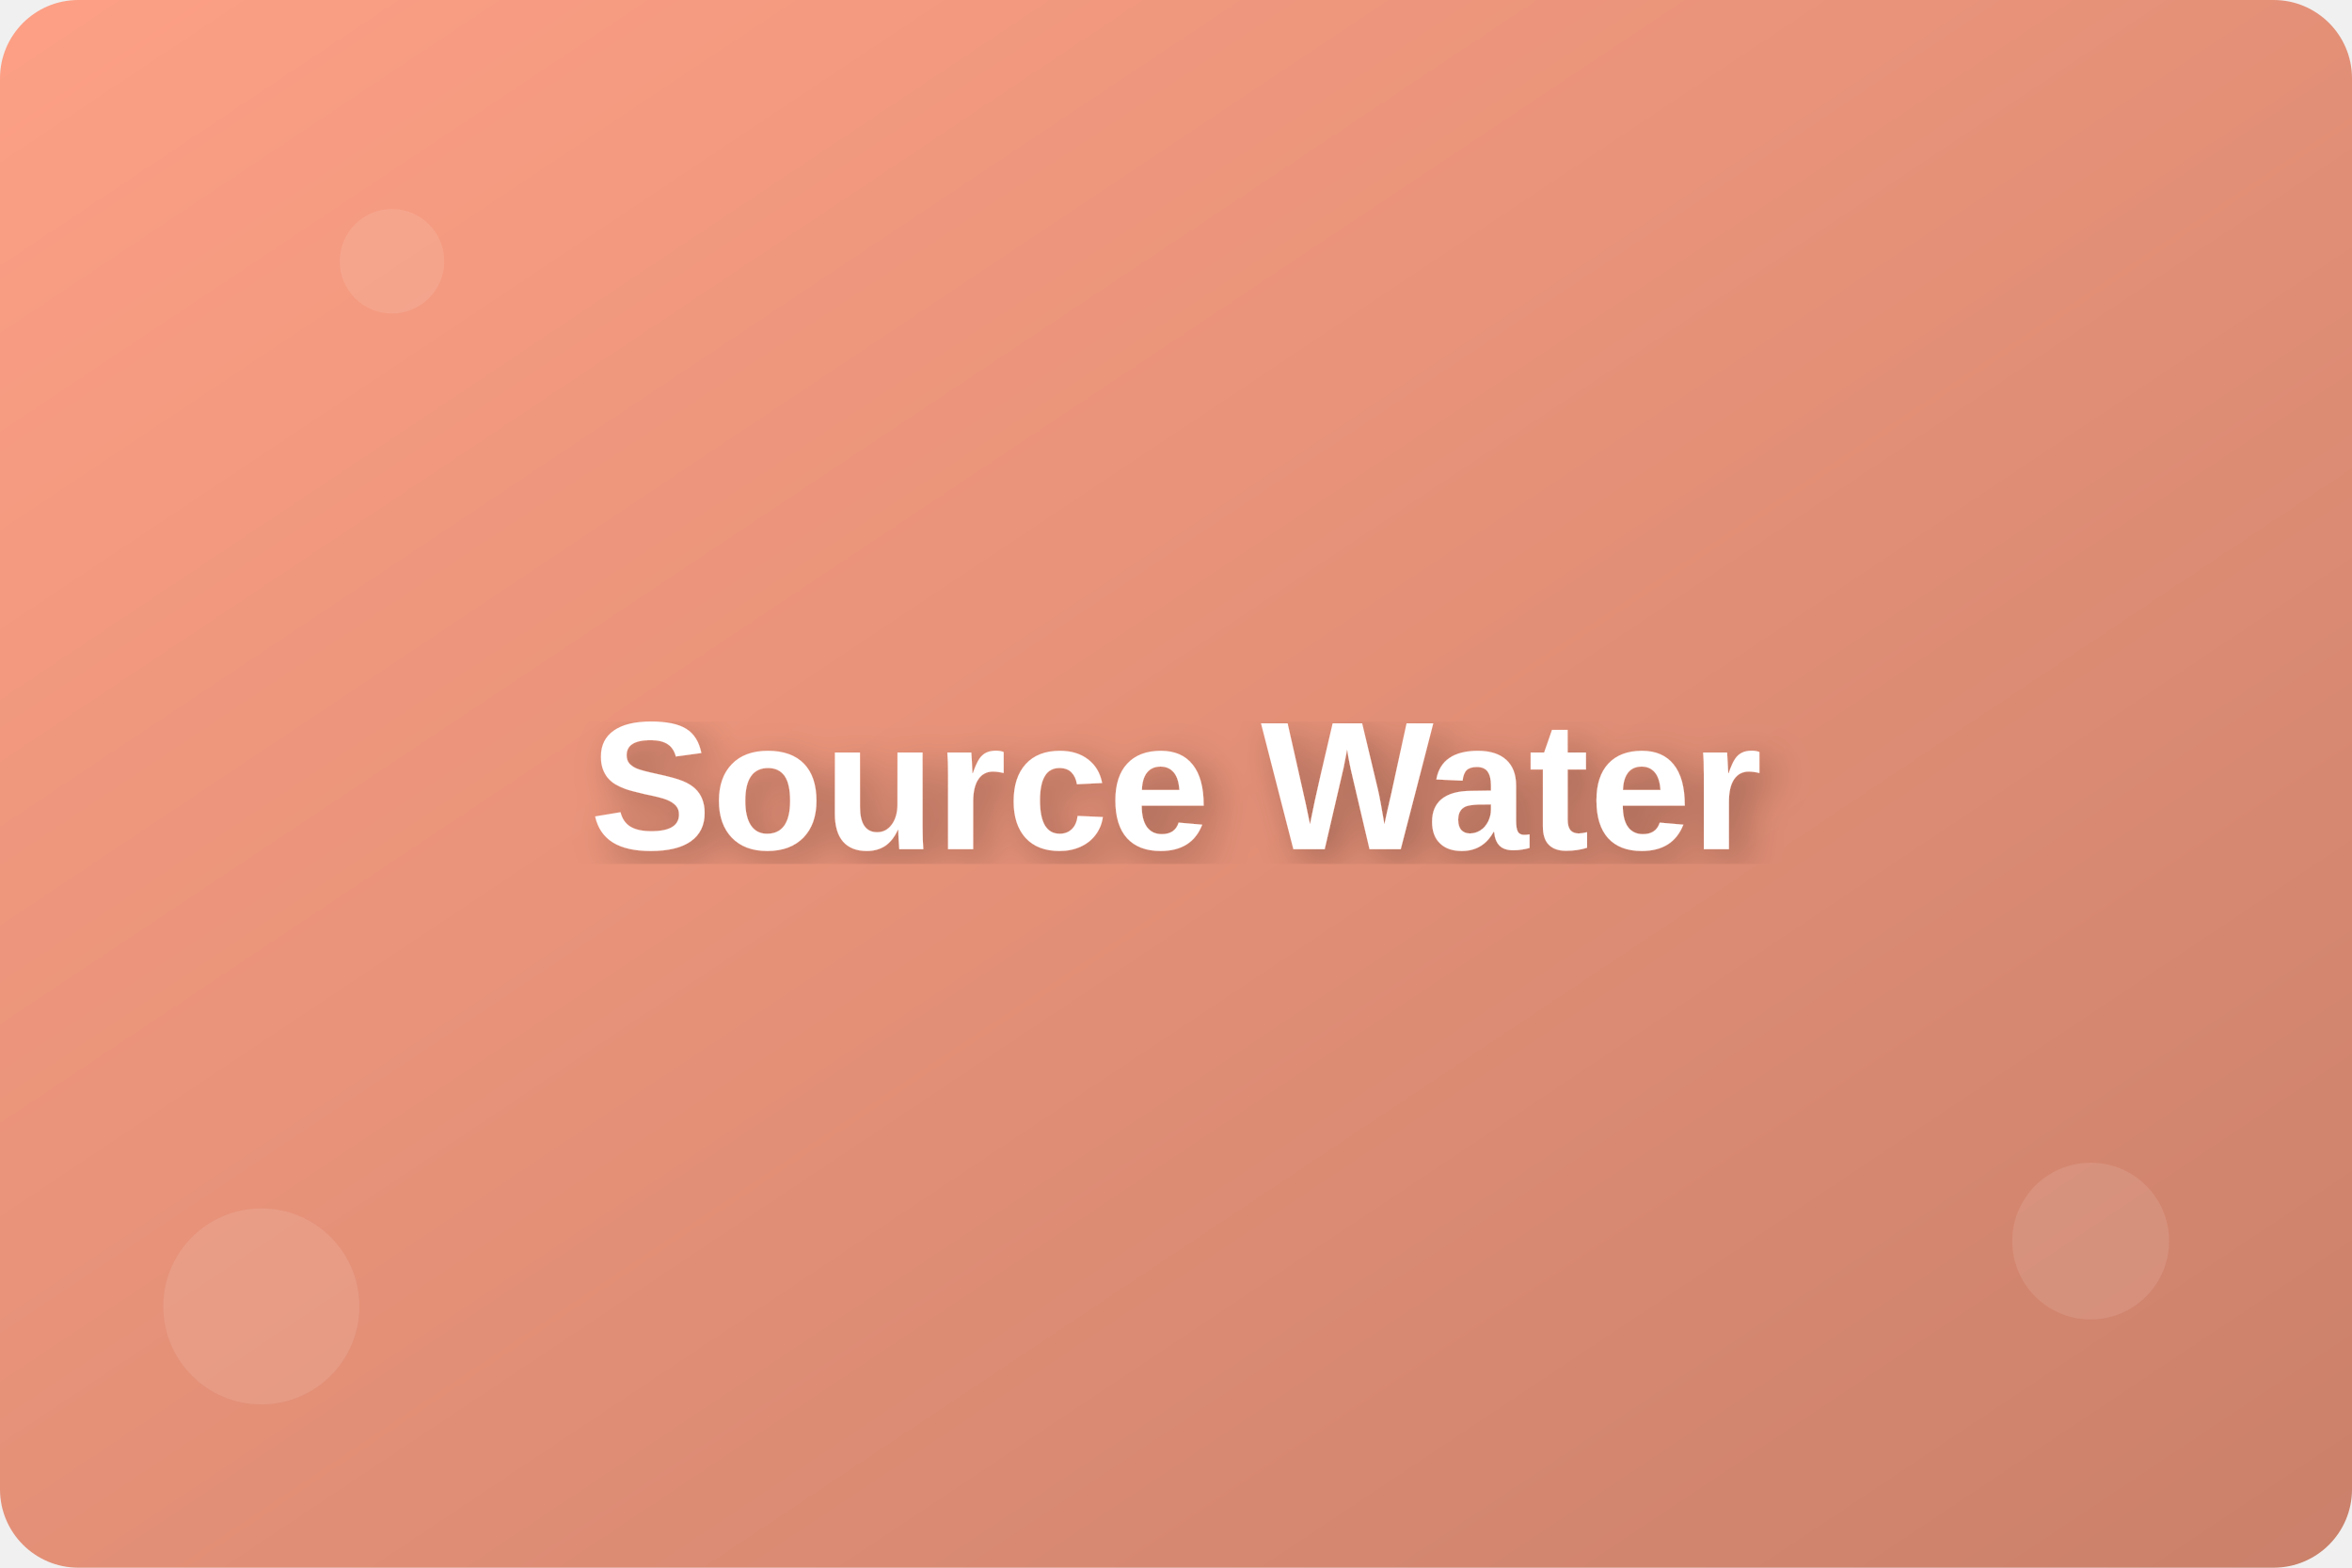
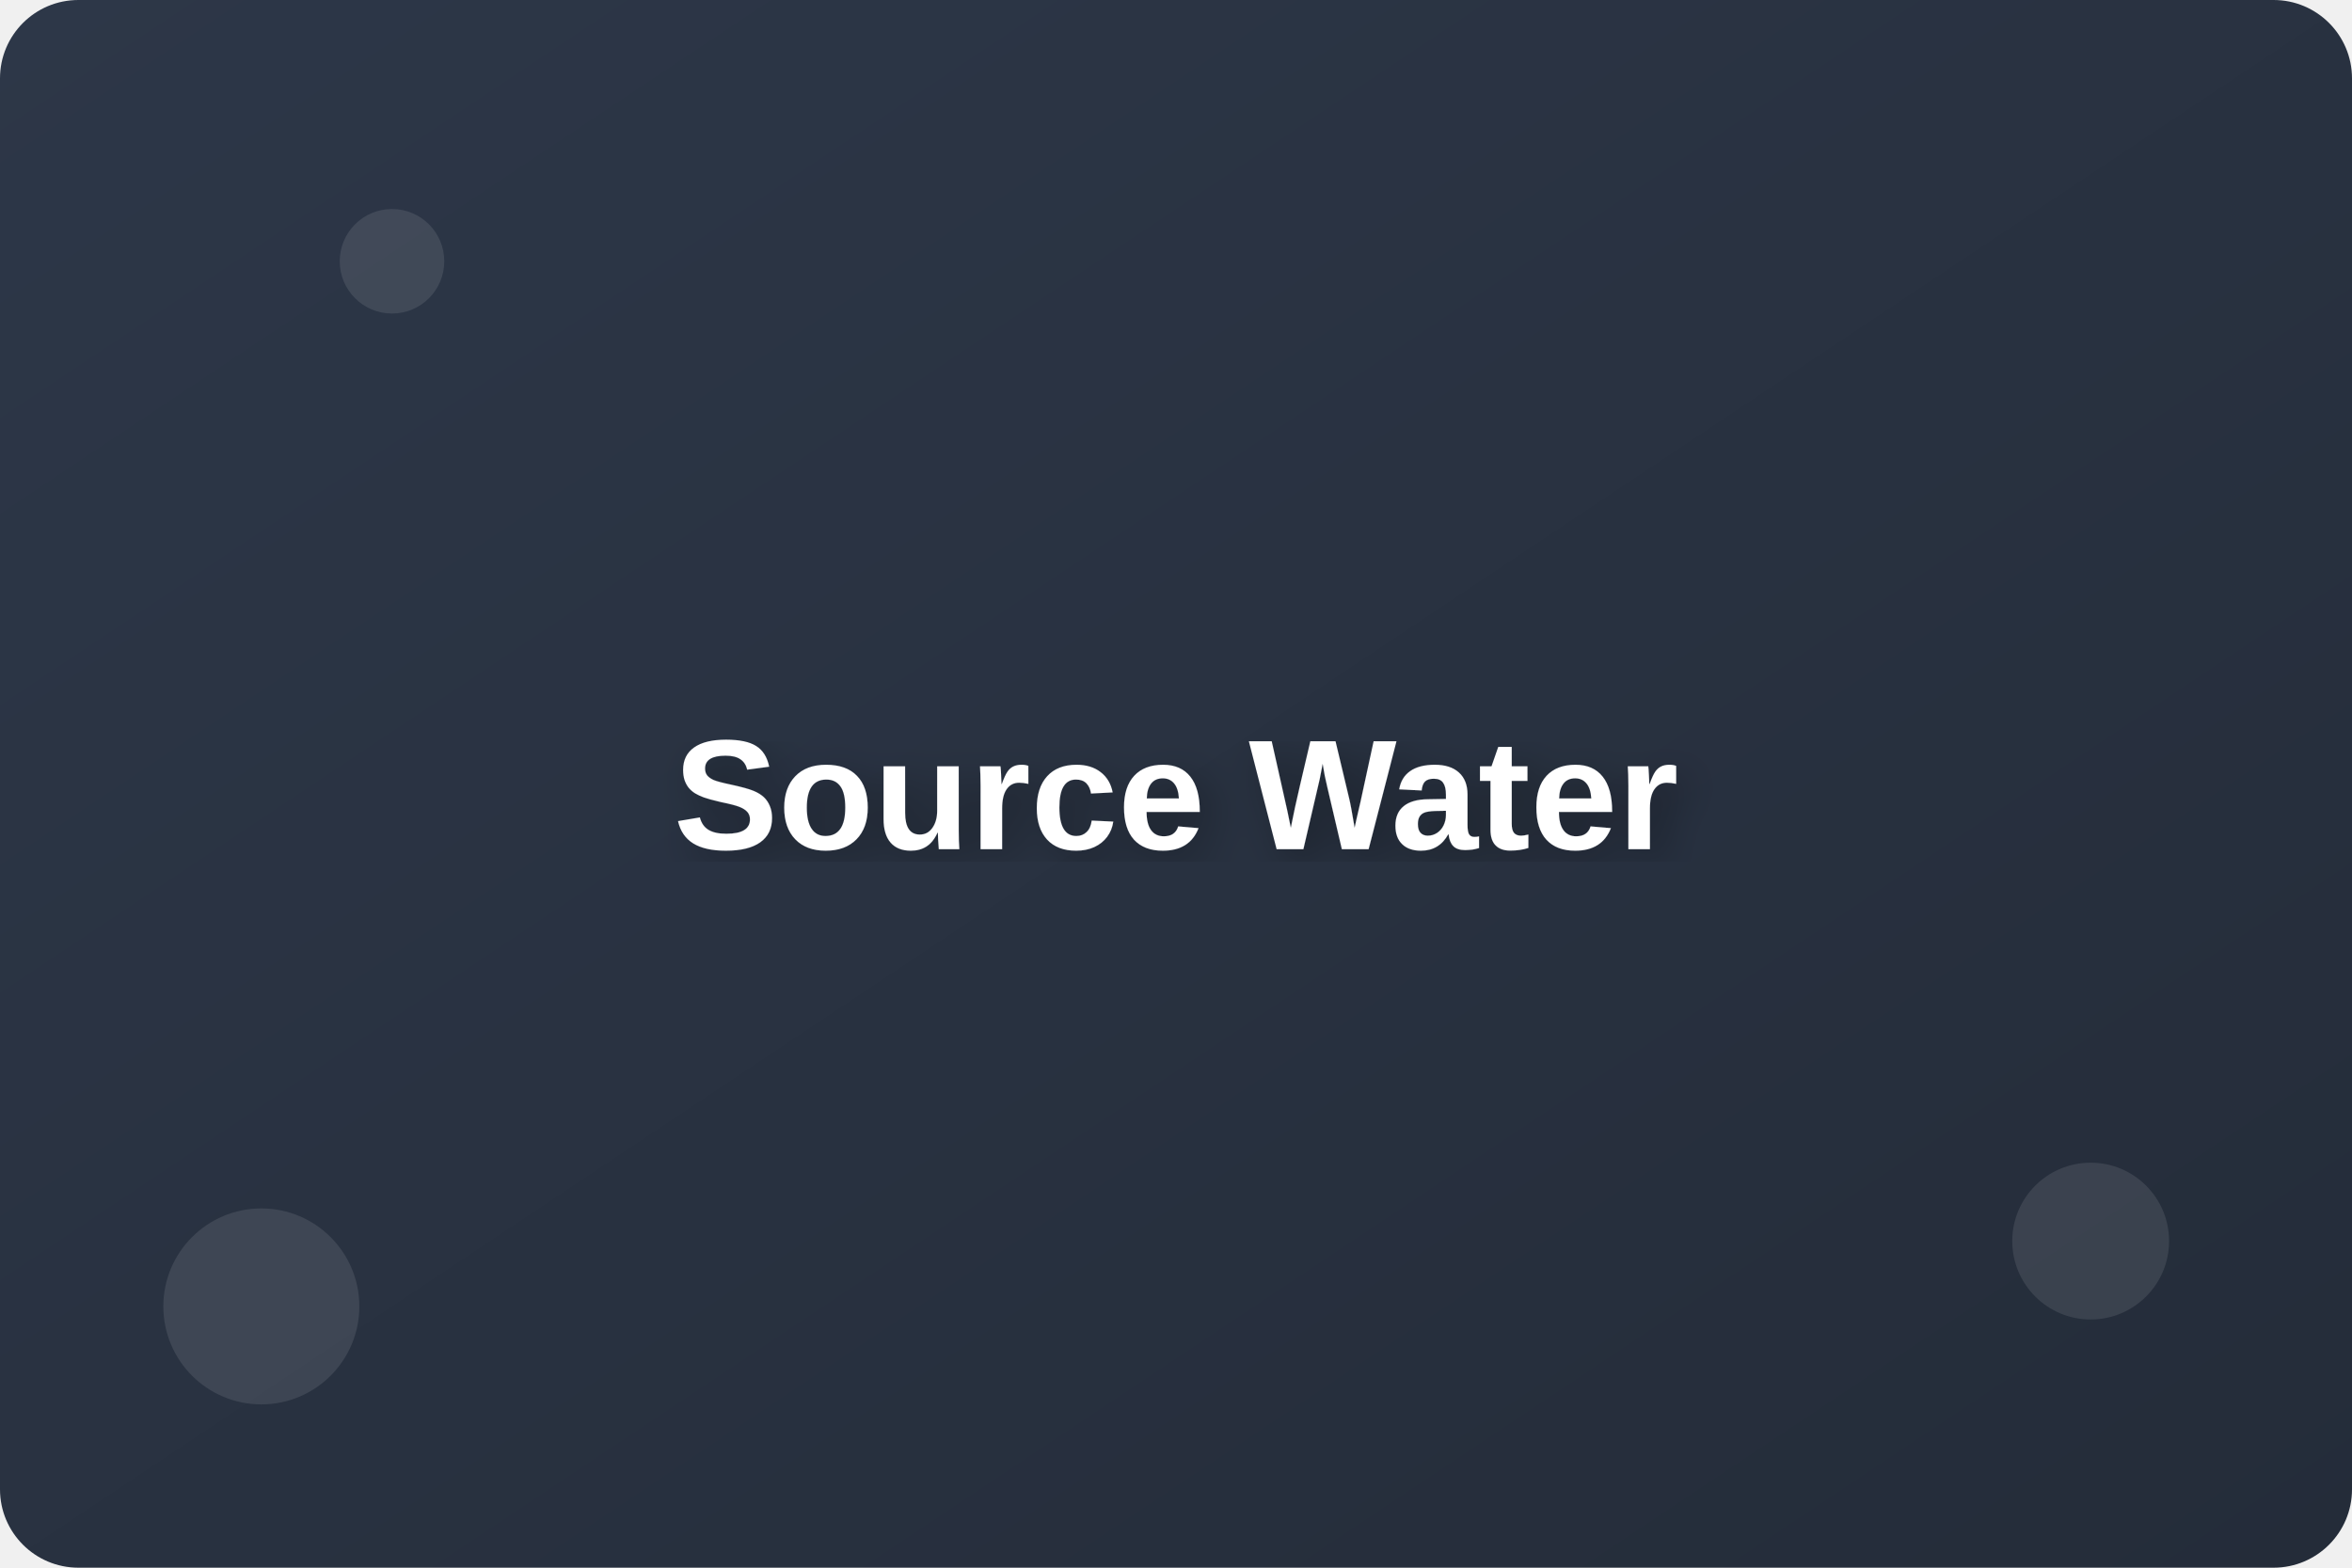
<svg xmlns="http://www.w3.org/2000/svg" width="360" height="240">
  <defs>
    <linearGradient id="grad14" x1="0%" y1="0%" x2="100%" y2="100%">
-       <stop offset="0%" style="stop-color:#fda085;stop-opacity:1" />
-       <stop offset="100%" style="stop-color:#ca806a;stop-opacity:1" />
+       <stop offset="0%" style="stop-color:#2d3748;stop-opacity:1" />
+       <stop offset="100%" style="stop-color:#242c39;stop-opacity:1" />
    </linearGradient>
    <filter id="shadow">
      <feDropShadow dx="2" dy="2" stdDeviation="3" flood-color="rgba(0,0,0,0.3)" />
    </filter>
  </defs>
  <rect width="100%" height="100%" fill="url(#grad14)" rx="12" />
-   <text x="180" y="130" font-family="Arial, sans-serif" font-size="28" font-weight="700" text-anchor="middle" fill="white" filter="url(#shadow)">Source Water</text>
+   <text x="180" y="130" font-family="Arial, sans-serif" font-size="24" font-weight="700" text-anchor="middle" fill="white" filter="url(#shadow)">Source Water</text>
  <circle cx="40" cy="200" r="15" fill="rgba(255,255,255,0.1)" />
  <circle cx="320" cy="190" r="12" fill="rgba(255,255,255,0.1)" />
  <circle cx="60" cy="40" r="8" fill="rgba(255,255,255,0.1)" />
</svg>
